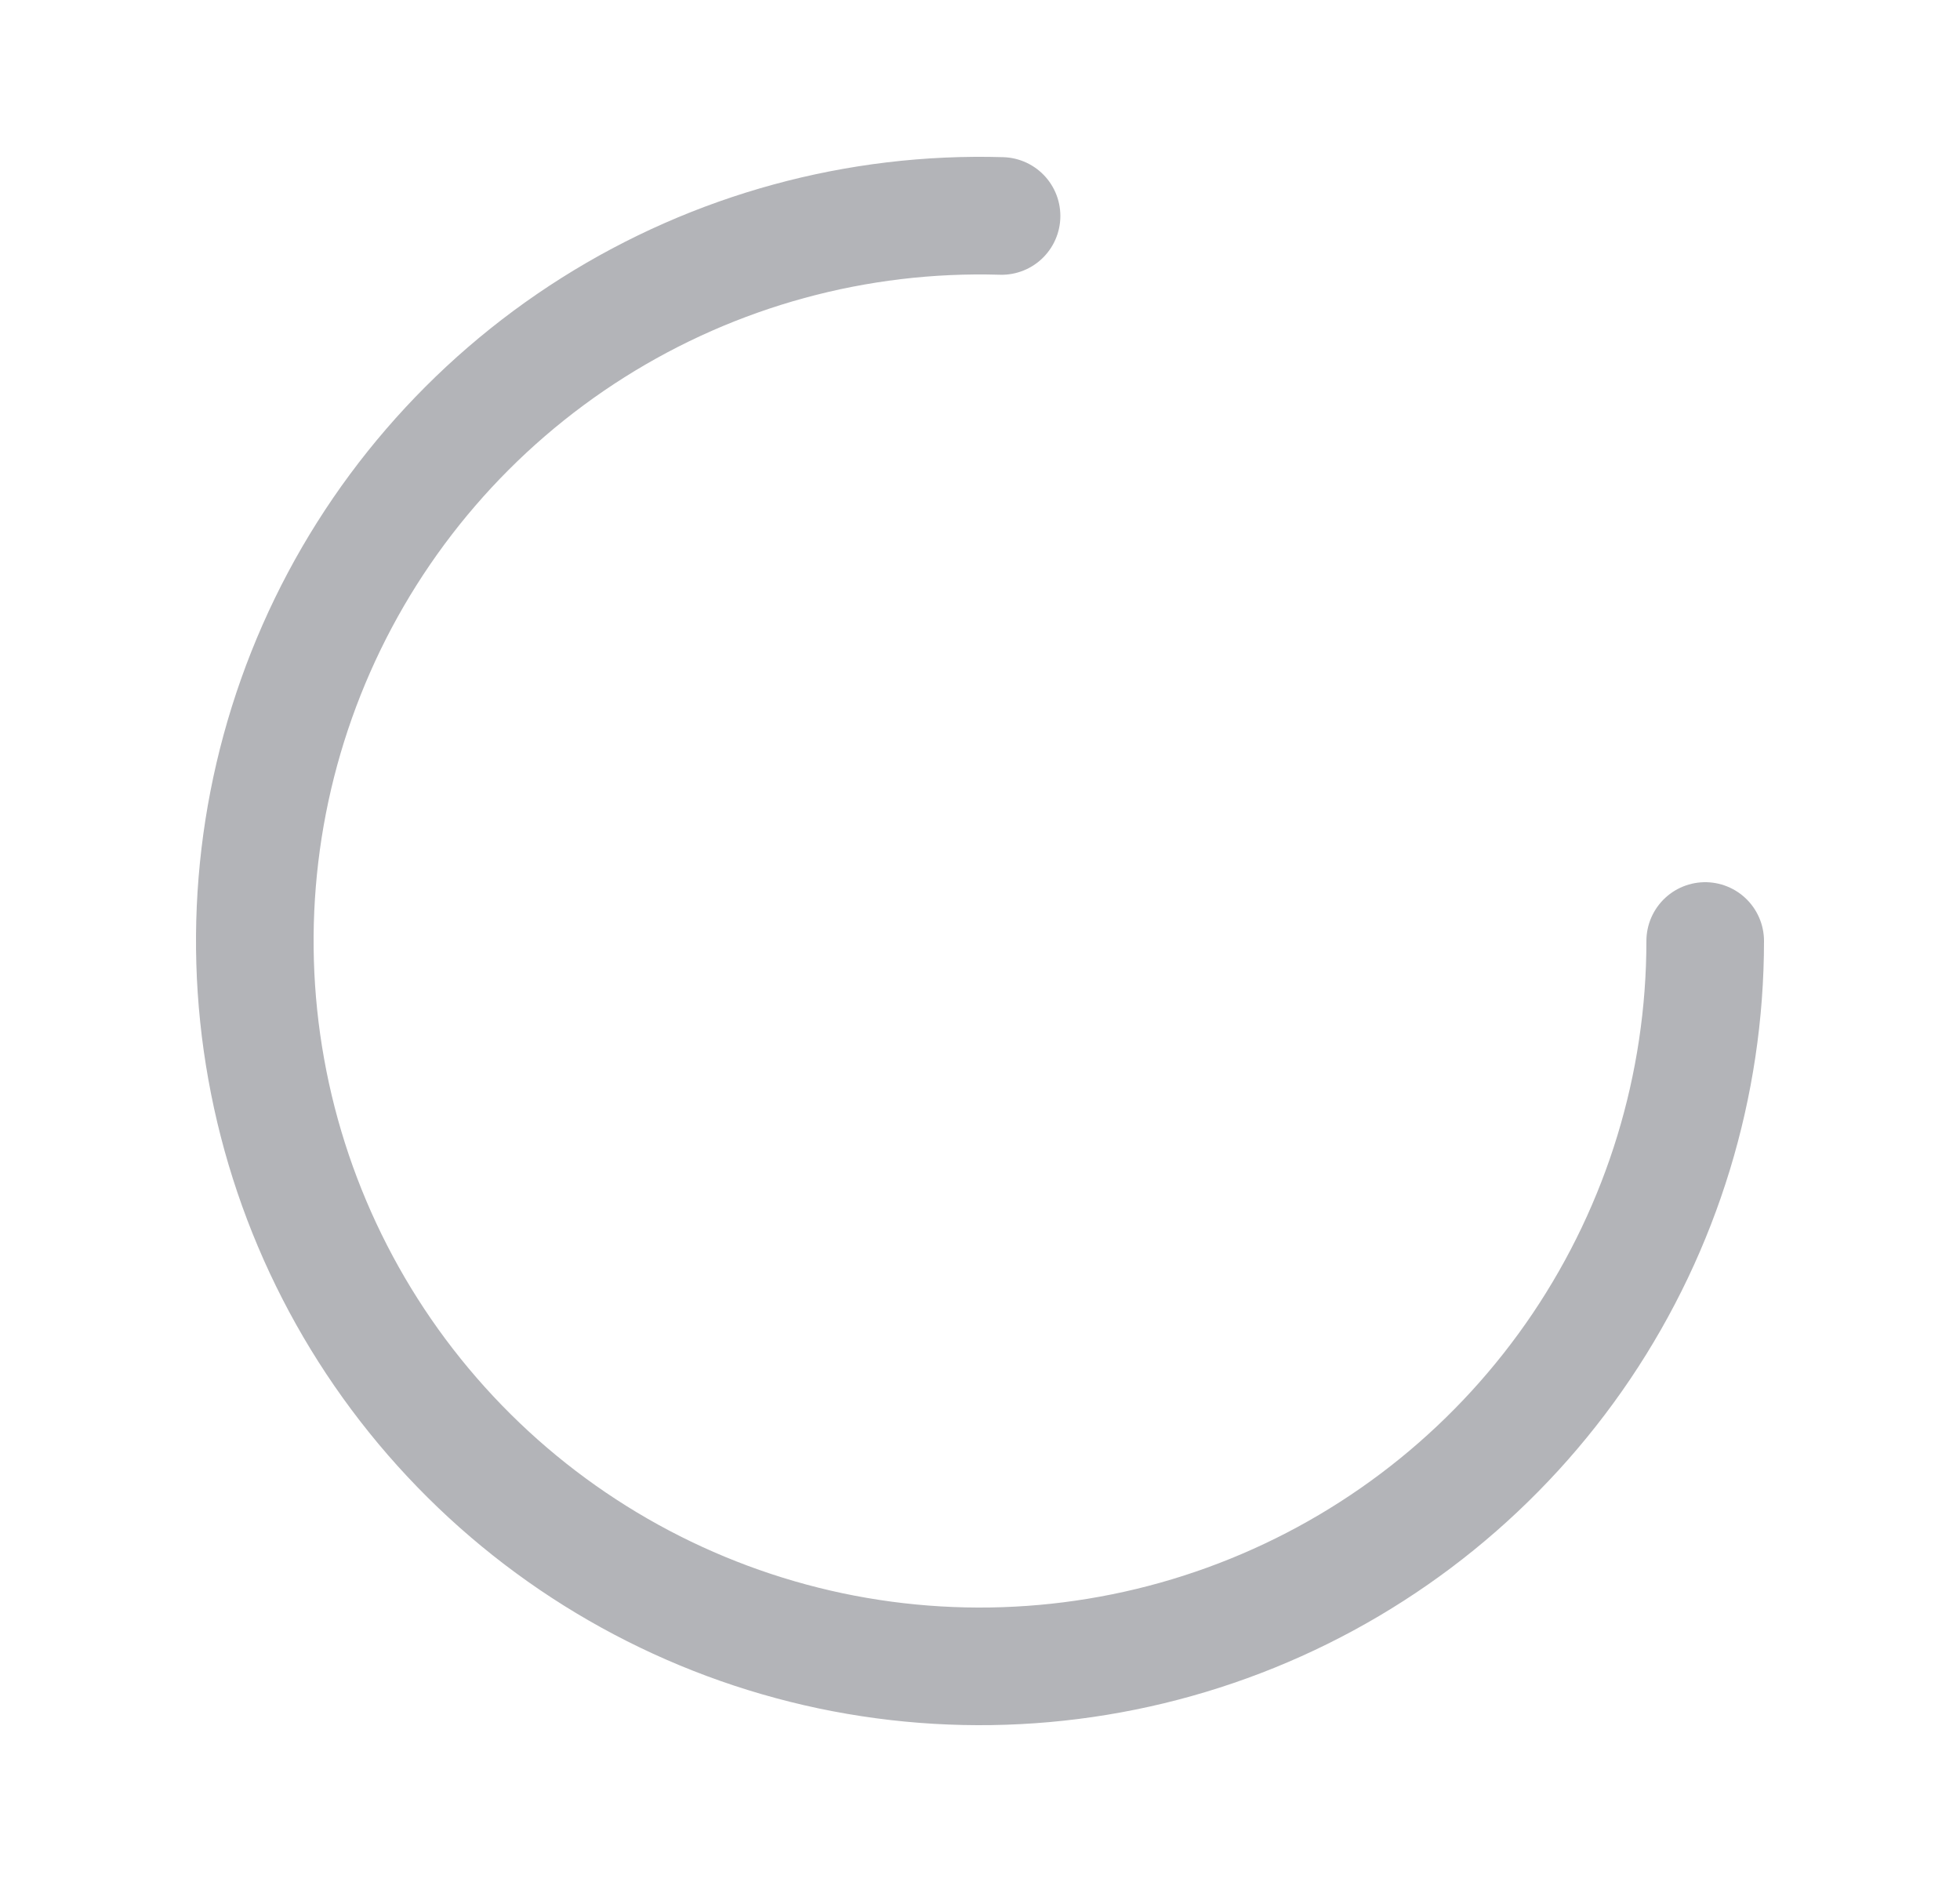
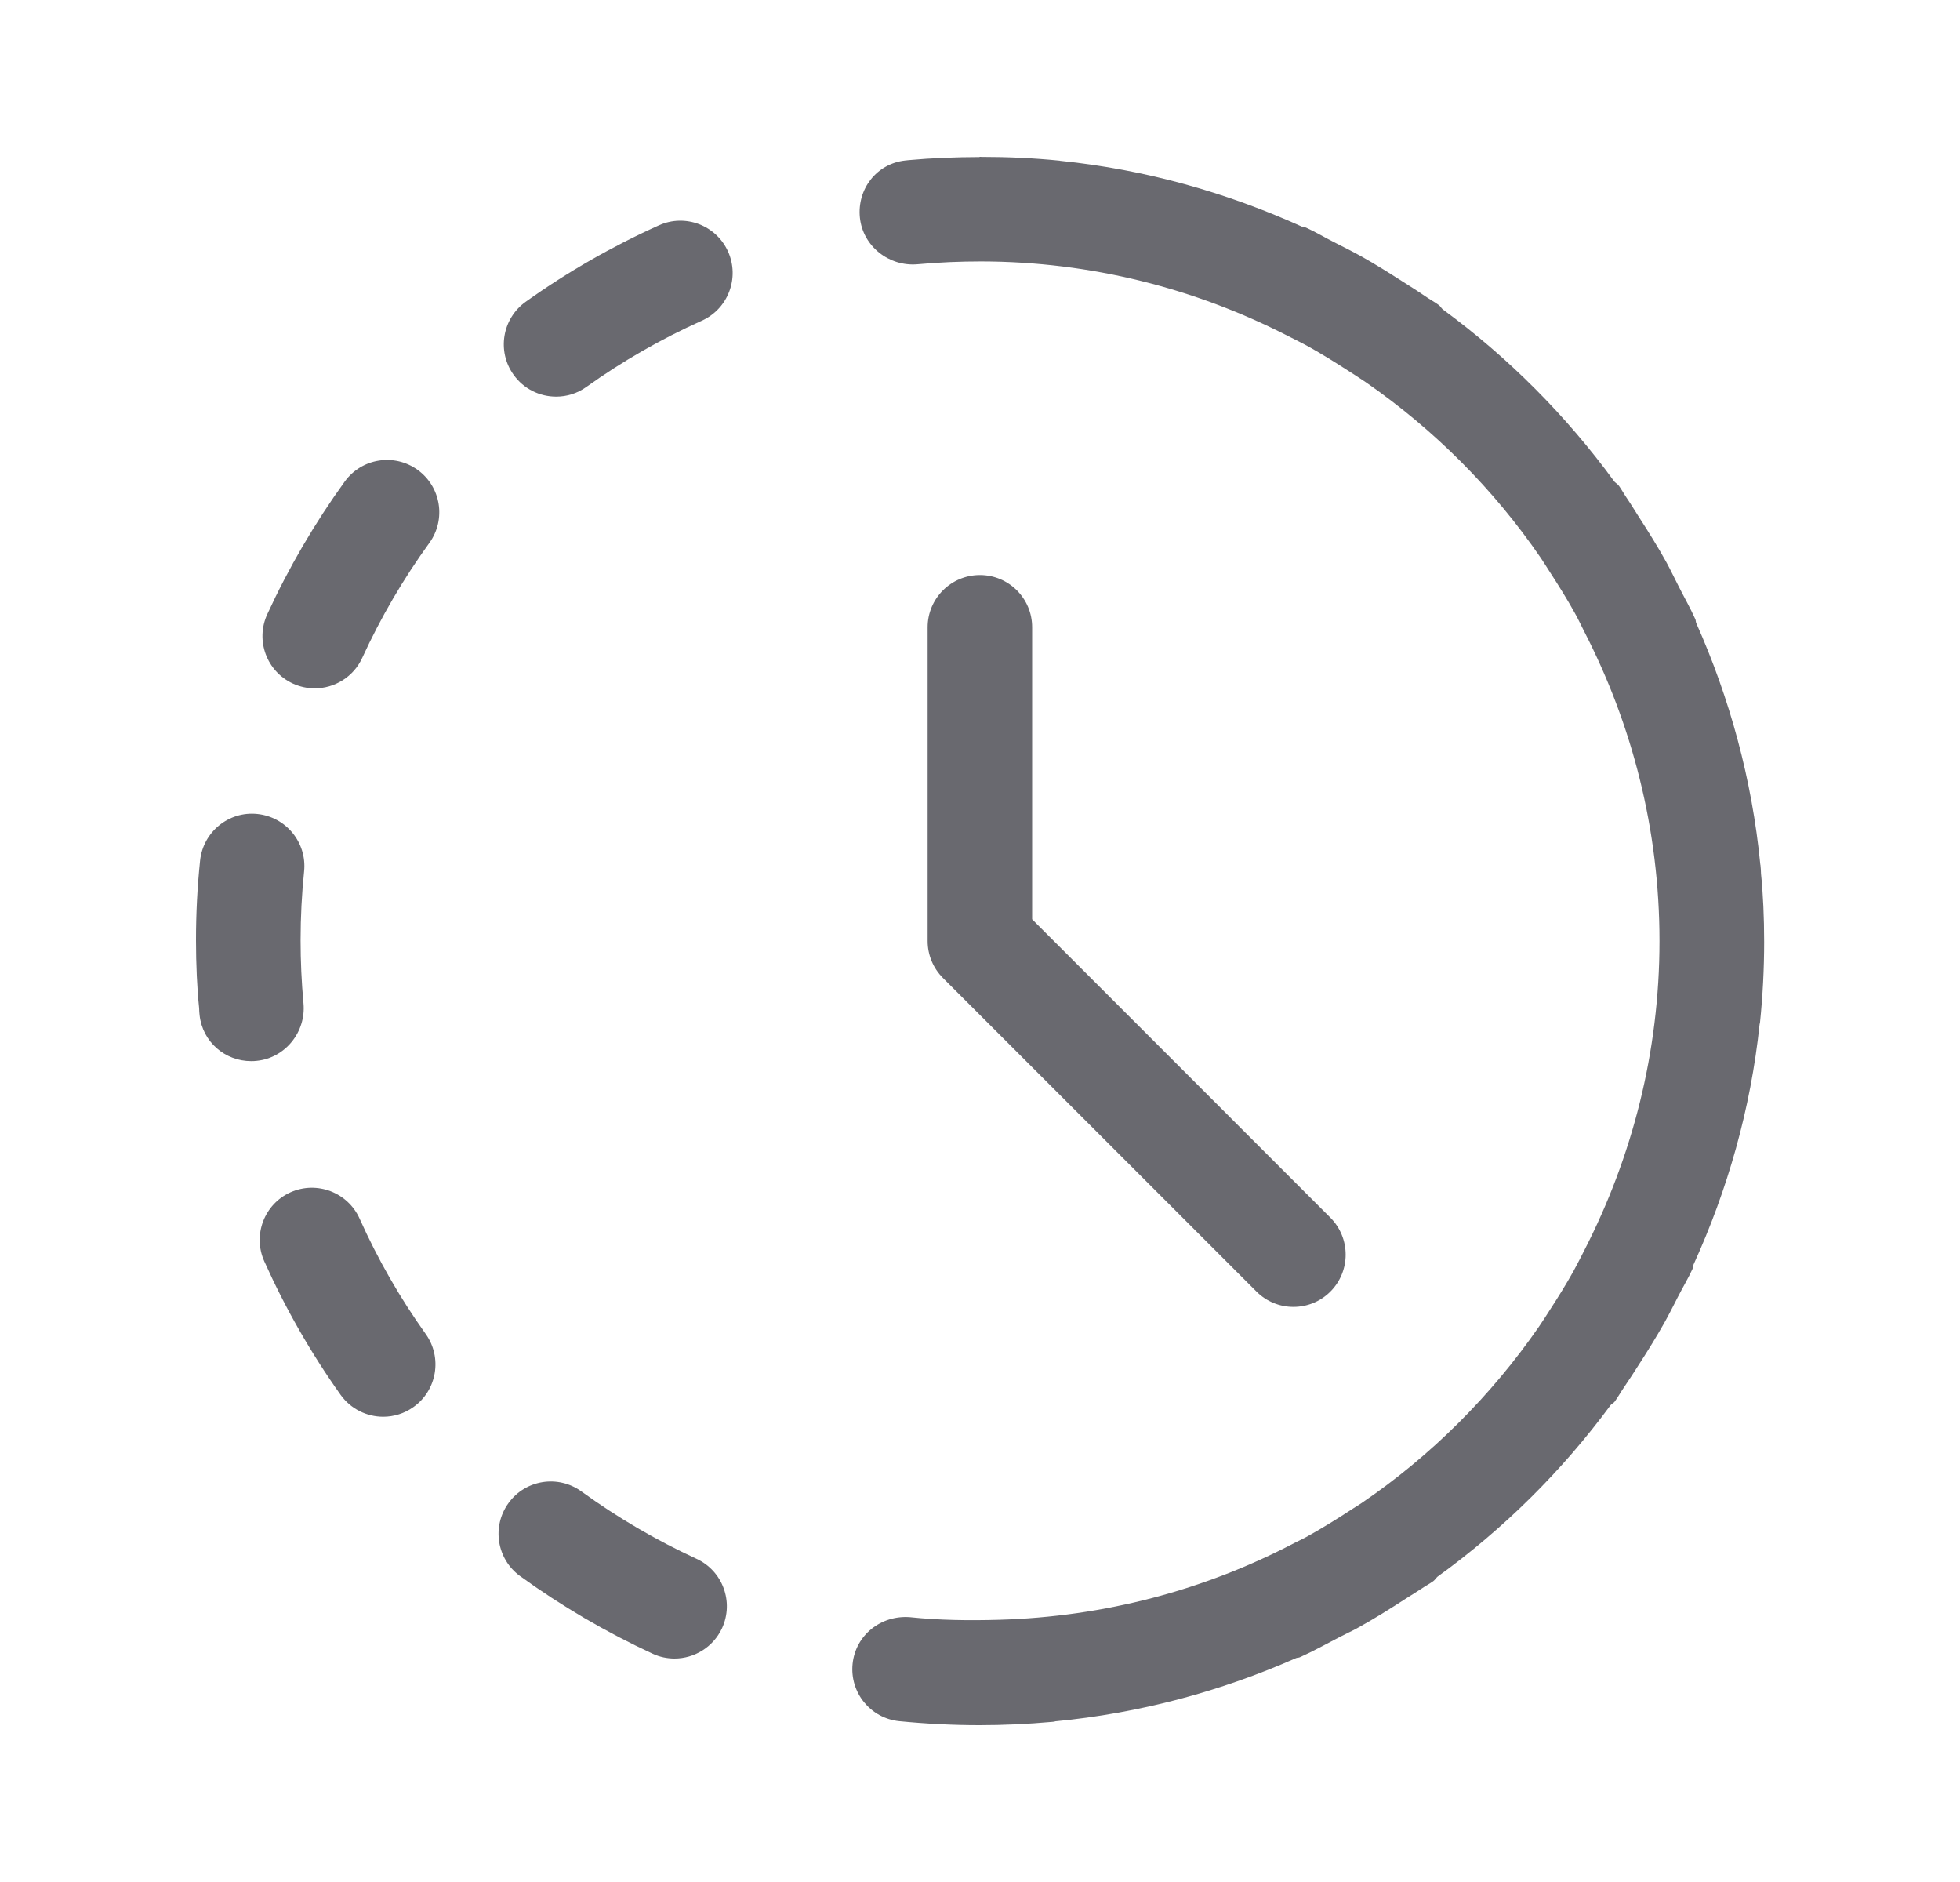
<svg xmlns="http://www.w3.org/2000/svg" width="25" height="24" viewBox="0 0 25 24" fill="none">
-   <path d="M21.75 12C21.75 13.841 21.201 15.64 20.172 17.168C19.143 18.695 17.683 19.88 15.976 20.572C14.27 21.264 12.396 21.431 10.594 21.052C8.793 20.672 7.145 19.764 5.863 18.443C4.58 17.122 3.721 15.448 3.396 13.636C3.07 11.824 3.293 9.956 4.035 8.271C4.777 6.586 6.006 5.161 7.563 4.178C9.12 3.195 10.934 2.699 12.775 2.754" stroke="#B3B4B8" stroke-width="1.5" stroke-linecap="round" />
+   <path d="M4.587 15.541C4.436 15.204 4.041 15.056 3.707 15.204C3.371 15.354 3.22 15.749 3.371 16.085C3.638 16.681 3.965 17.254 4.344 17.787C4.474 17.969 4.679 18.067 4.888 18.067C5.021 18.067 5.157 18.027 5.274 17.943C5.574 17.73 5.644 17.313 5.431 17.013C5.102 16.553 4.818 16.057 4.587 15.541Z" fill="#69696F" />
+   <path d="M4.397 6.141C4.014 6.671 3.682 7.24 3.409 7.833C3.255 8.168 3.402 8.563 3.736 8.717C3.826 8.758 3.921 8.778 4.014 8.778C4.266 8.778 4.508 8.634 4.62 8.39C4.856 7.875 5.144 7.382 5.477 6.923C5.692 6.625 5.626 6.208 5.327 5.992C5.029 5.777 4.613 5.843 4.397 6.141Z" fill="#69696F" />
+   <path d="M3.871 12.795C3.846 12.524 3.834 12.255 3.834 11.988C3.834 11.697 3.849 11.402 3.879 11.111C3.916 10.745 3.649 10.418 3.283 10.38C2.918 10.341 2.59 10.609 2.552 10.976C2.517 11.312 2.5 11.652 2.5 11.988C2.5 12.295 2.514 12.605 2.54 12.856C2.54 12.881 2.543 12.923 2.546 12.947C2.584 13.287 2.87 13.532 3.205 13.532C3.228 13.532 3.252 13.531 3.276 13.528C3.639 13.491 3.905 13.159 3.871 12.795Z" fill="#69696F" />
+   <path d="M22.449 13.041C22.484 12.699 22.502 12.353 22.502 12.011C22.502 11.703 22.488 11.394 22.462 11.143C22.462 11.118 22.458 11.058 22.455 11.033C22.455 11.03 22.453 11.028 22.453 11.025C22.347 9.937 22.062 8.902 21.635 7.944C21.629 7.929 21.631 7.913 21.625 7.898C21.559 7.751 21.478 7.61 21.405 7.465C21.355 7.368 21.309 7.269 21.257 7.174C21.145 6.97 21.021 6.774 20.895 6.578C20.848 6.506 20.805 6.432 20.756 6.361C20.719 6.307 20.688 6.25 20.651 6.197C20.635 6.174 20.611 6.162 20.592 6.142C19.978 5.301 19.241 4.56 18.402 3.945C18.383 3.928 18.373 3.906 18.352 3.89C18.296 3.85 18.236 3.817 18.179 3.778C18.081 3.71 17.979 3.647 17.879 3.583C17.71 3.475 17.54 3.368 17.365 3.27C17.252 3.207 17.135 3.15 17.019 3.09C16.898 3.029 16.782 2.959 16.659 2.903C16.642 2.895 16.623 2.897 16.606 2.89C15.647 2.456 14.613 2.162 13.523 2.051C13.52 2.051 13.518 2.049 13.516 2.049C13.187 2.016 12.856 2.001 12.525 2.001C12.517 2.001 12.509 2 12.502 2C12.497 2 12.494 2.002 12.489 2.003C12.188 2.004 11.888 2.015 11.592 2.042C11.585 2.043 11.553 2.046 11.545 2.047C11.181 2.087 10.931 2.412 10.968 2.775C11.005 3.139 11.339 3.403 11.705 3.37C11.977 3.345 12.247 3.334 12.516 3.334C13.924 3.336 15.25 3.682 16.425 4.283C16.521 4.332 16.618 4.379 16.712 4.432C16.865 4.518 17.013 4.61 17.161 4.705C17.248 4.761 17.336 4.816 17.422 4.875C18.295 5.48 19.053 6.239 19.653 7.115C19.693 7.174 19.73 7.235 19.769 7.295C19.881 7.468 19.99 7.642 20.09 7.823C20.131 7.897 20.166 7.972 20.204 8.047C20.816 9.234 21.167 10.575 21.167 12C21.167 13.42 20.817 14.758 20.209 15.943C20.163 16.033 20.118 16.123 20.069 16.212C19.977 16.376 19.879 16.535 19.777 16.692C19.729 16.767 19.681 16.843 19.631 16.916C19.021 17.798 18.254 18.564 17.367 19.168C17.33 19.193 17.292 19.215 17.254 19.24C17.06 19.367 16.863 19.49 16.659 19.602C16.609 19.629 16.557 19.653 16.506 19.679C15.374 20.272 14.095 20.618 12.74 20.656C12.358 20.667 11.978 20.662 11.607 20.623C11.237 20.594 10.913 20.852 10.875 21.217C10.837 21.584 11.103 21.911 11.469 21.949C11.805 21.982 12.149 22 12.491 22C12.798 22 13.107 21.986 13.419 21.958C13.429 21.957 13.439 21.956 13.448 21.955C13.452 21.955 13.455 21.952 13.459 21.951C14.544 21.847 15.577 21.567 16.533 21.144C16.548 21.138 16.564 21.141 16.579 21.134C16.752 21.057 16.919 20.963 17.088 20.876C17.16 20.838 17.234 20.805 17.306 20.766C17.525 20.646 17.736 20.513 17.946 20.377C18.006 20.338 18.068 20.302 18.127 20.262C18.177 20.228 18.231 20.199 18.281 20.164C18.303 20.148 18.315 20.125 18.335 20.107C19.181 19.496 19.926 18.757 20.545 17.917C20.56 17.9 20.581 17.893 20.595 17.875C20.64 17.813 20.677 17.745 20.721 17.682C20.785 17.589 20.845 17.494 20.906 17.399C21.019 17.224 21.128 17.048 21.23 16.867C21.29 16.76 21.344 16.651 21.4 16.542C21.461 16.422 21.531 16.306 21.587 16.185C21.596 16.166 21.594 16.146 21.601 16.127C22.035 15.174 22.33 14.145 22.444 13.062C22.445 13.053 22.449 13.047 22.449 13.041Z" fill="#69696F" />
+   <path d="M8.406 2.873C7.81 3.141 7.238 3.468 6.706 3.848C6.406 4.062 6.336 4.478 6.55 4.778C6.68 4.961 6.885 5.058 7.094 5.058C7.228 5.058 7.363 5.018 7.48 4.934C7.94 4.605 8.435 4.322 8.951 4.09C9.287 3.939 9.437 3.545 9.287 3.209C9.136 2.873 8.741 2.722 8.406 2.873Z" fill="#69696F" />
+   <path d="M8.883 19.878C8.369 19.641 7.876 19.353 7.417 19.02C7.118 18.803 6.701 18.87 6.486 19.168C6.27 19.466 6.336 19.883 6.634 20.099C7.163 20.482 7.732 20.815 8.325 21.089C8.415 21.131 8.51 21.15 8.604 21.15C8.856 21.15 9.097 21.006 9.21 20.763C9.364 20.428 9.218 20.032 8.883 19.878Z" fill="#69696F" />
+   <path d="M12.499 7.333C12.131 7.333 11.832 7.631 11.832 8V12C11.832 12.177 11.902 12.346 12.027 12.471L16.027 16.471C16.157 16.601 16.328 16.666 16.498 16.666C16.669 16.666 16.839 16.601 16.969 16.471C17.229 16.211 17.229 15.789 16.969 15.528L13.165 11.723V8C13.166 7.632 12.867 7.333 12.499 7.333Z" fill="#69696F" />
</svg>
